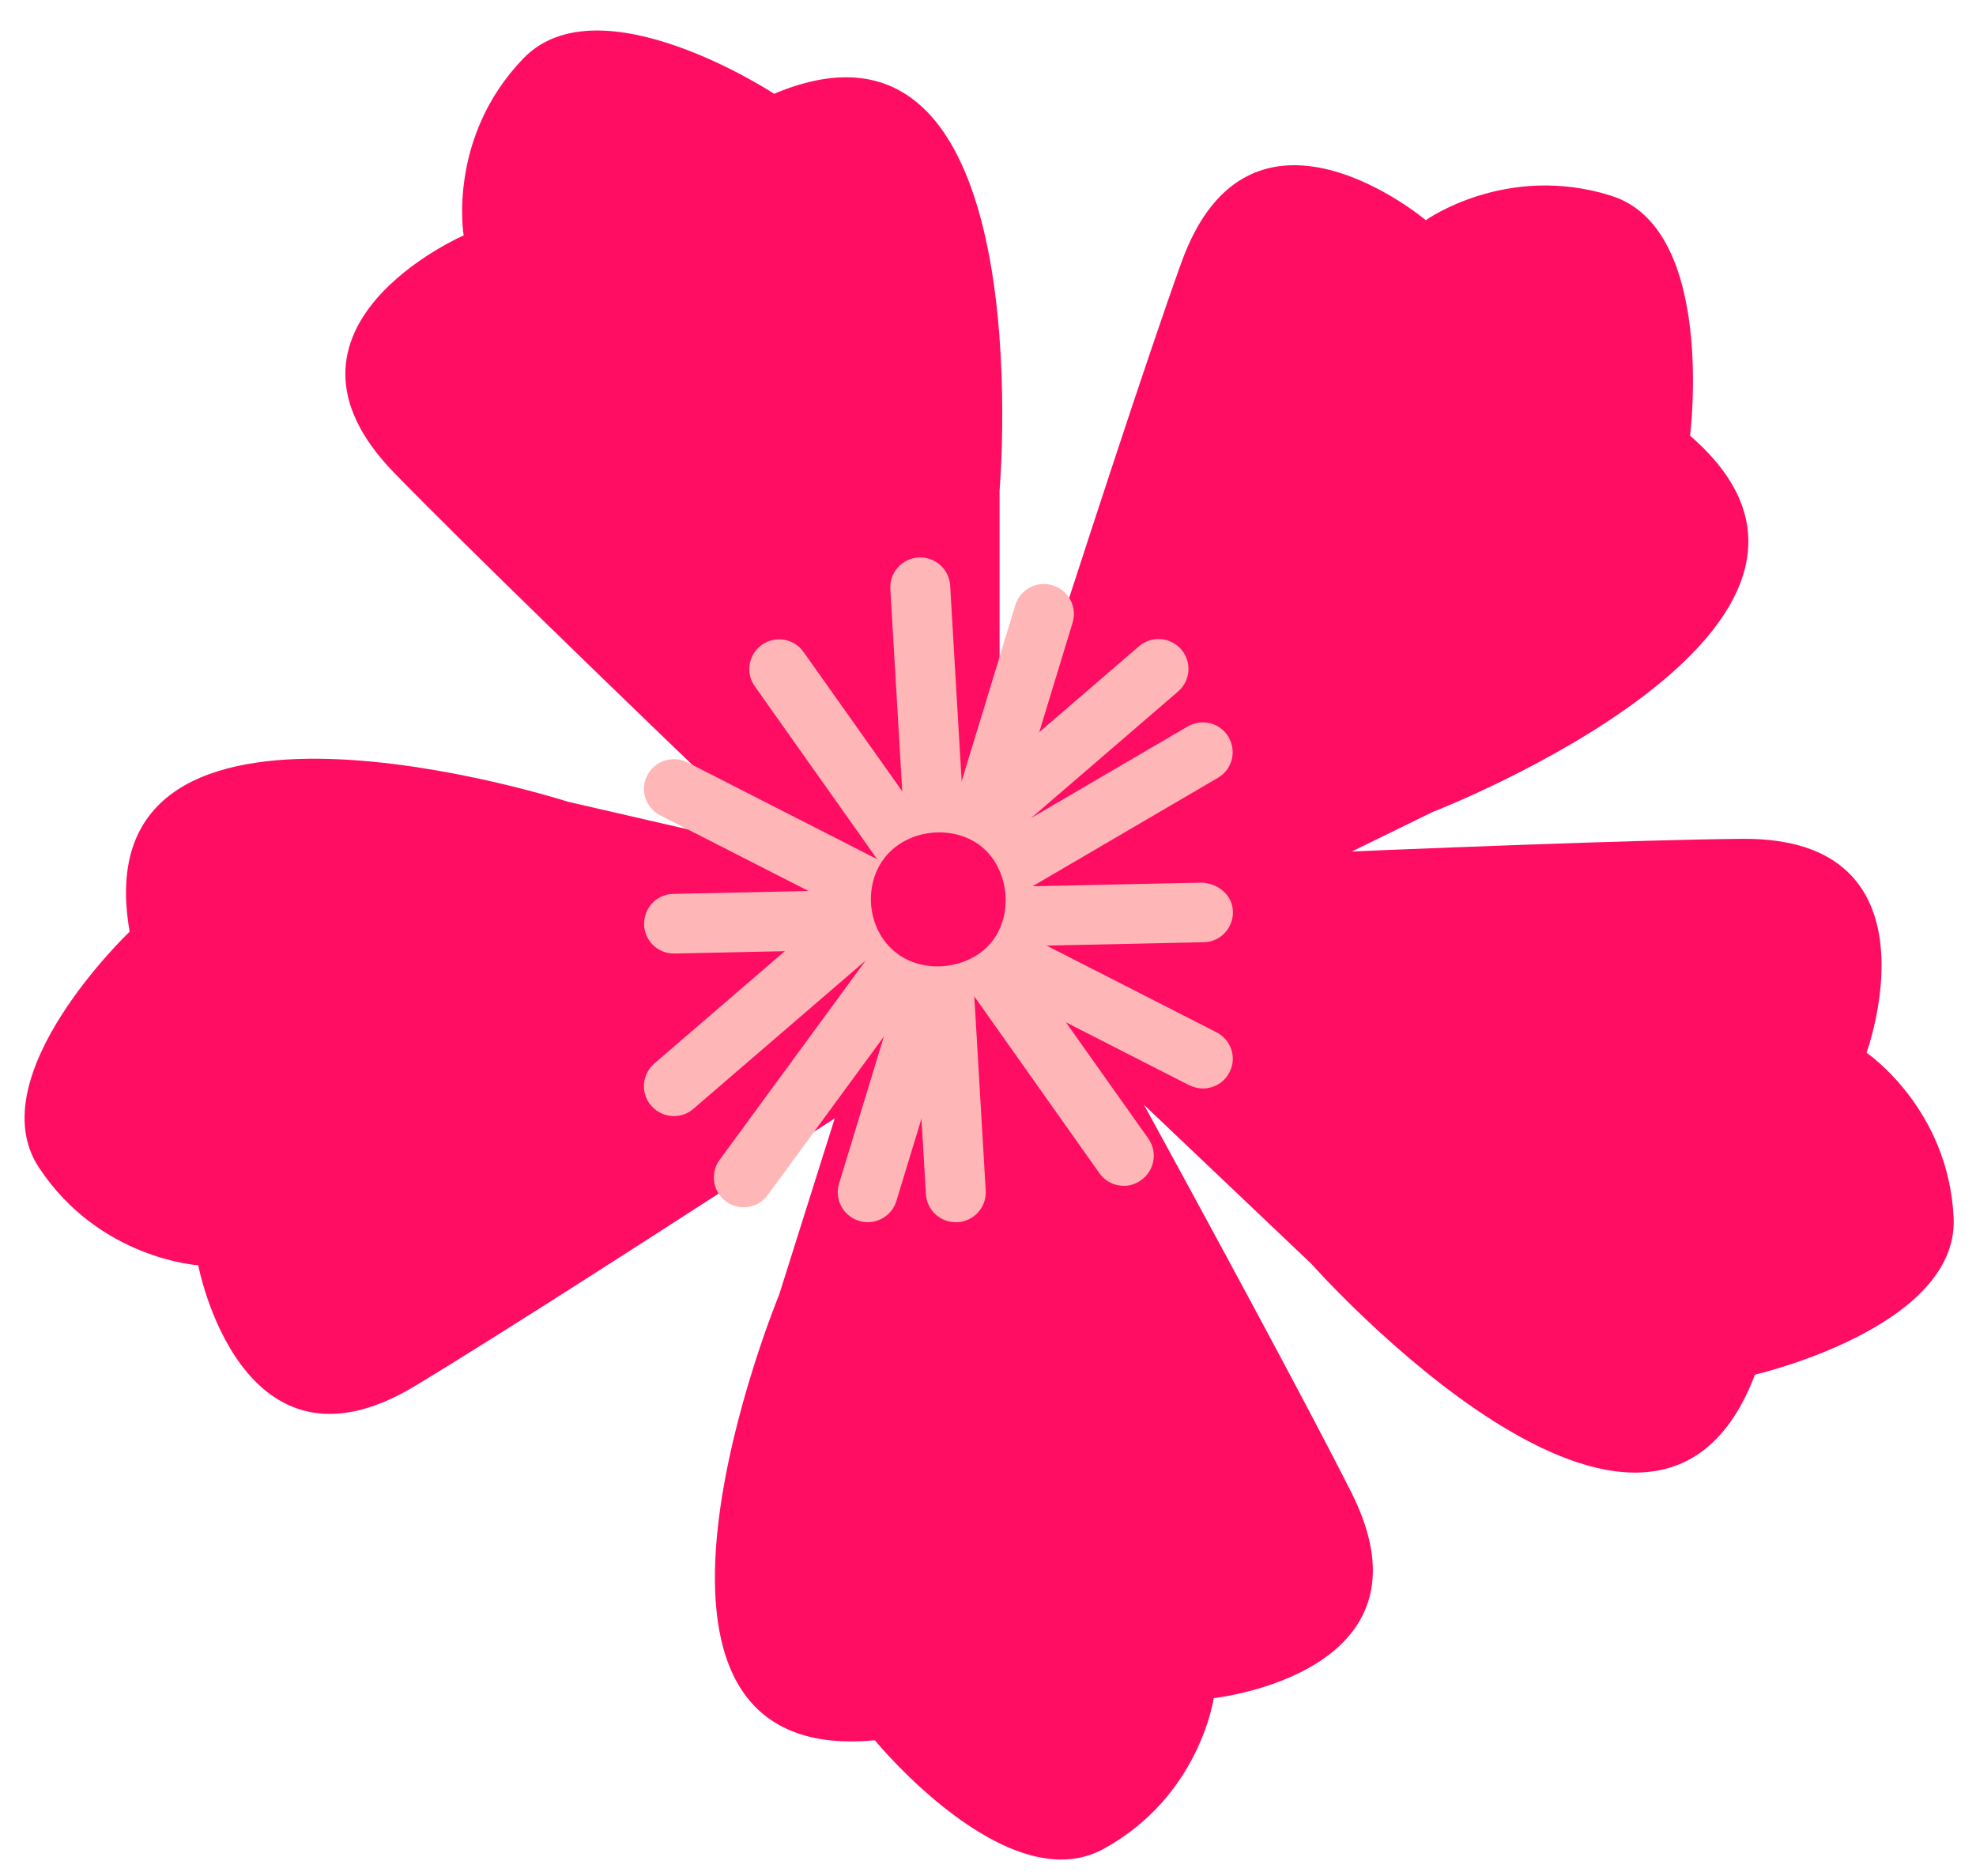
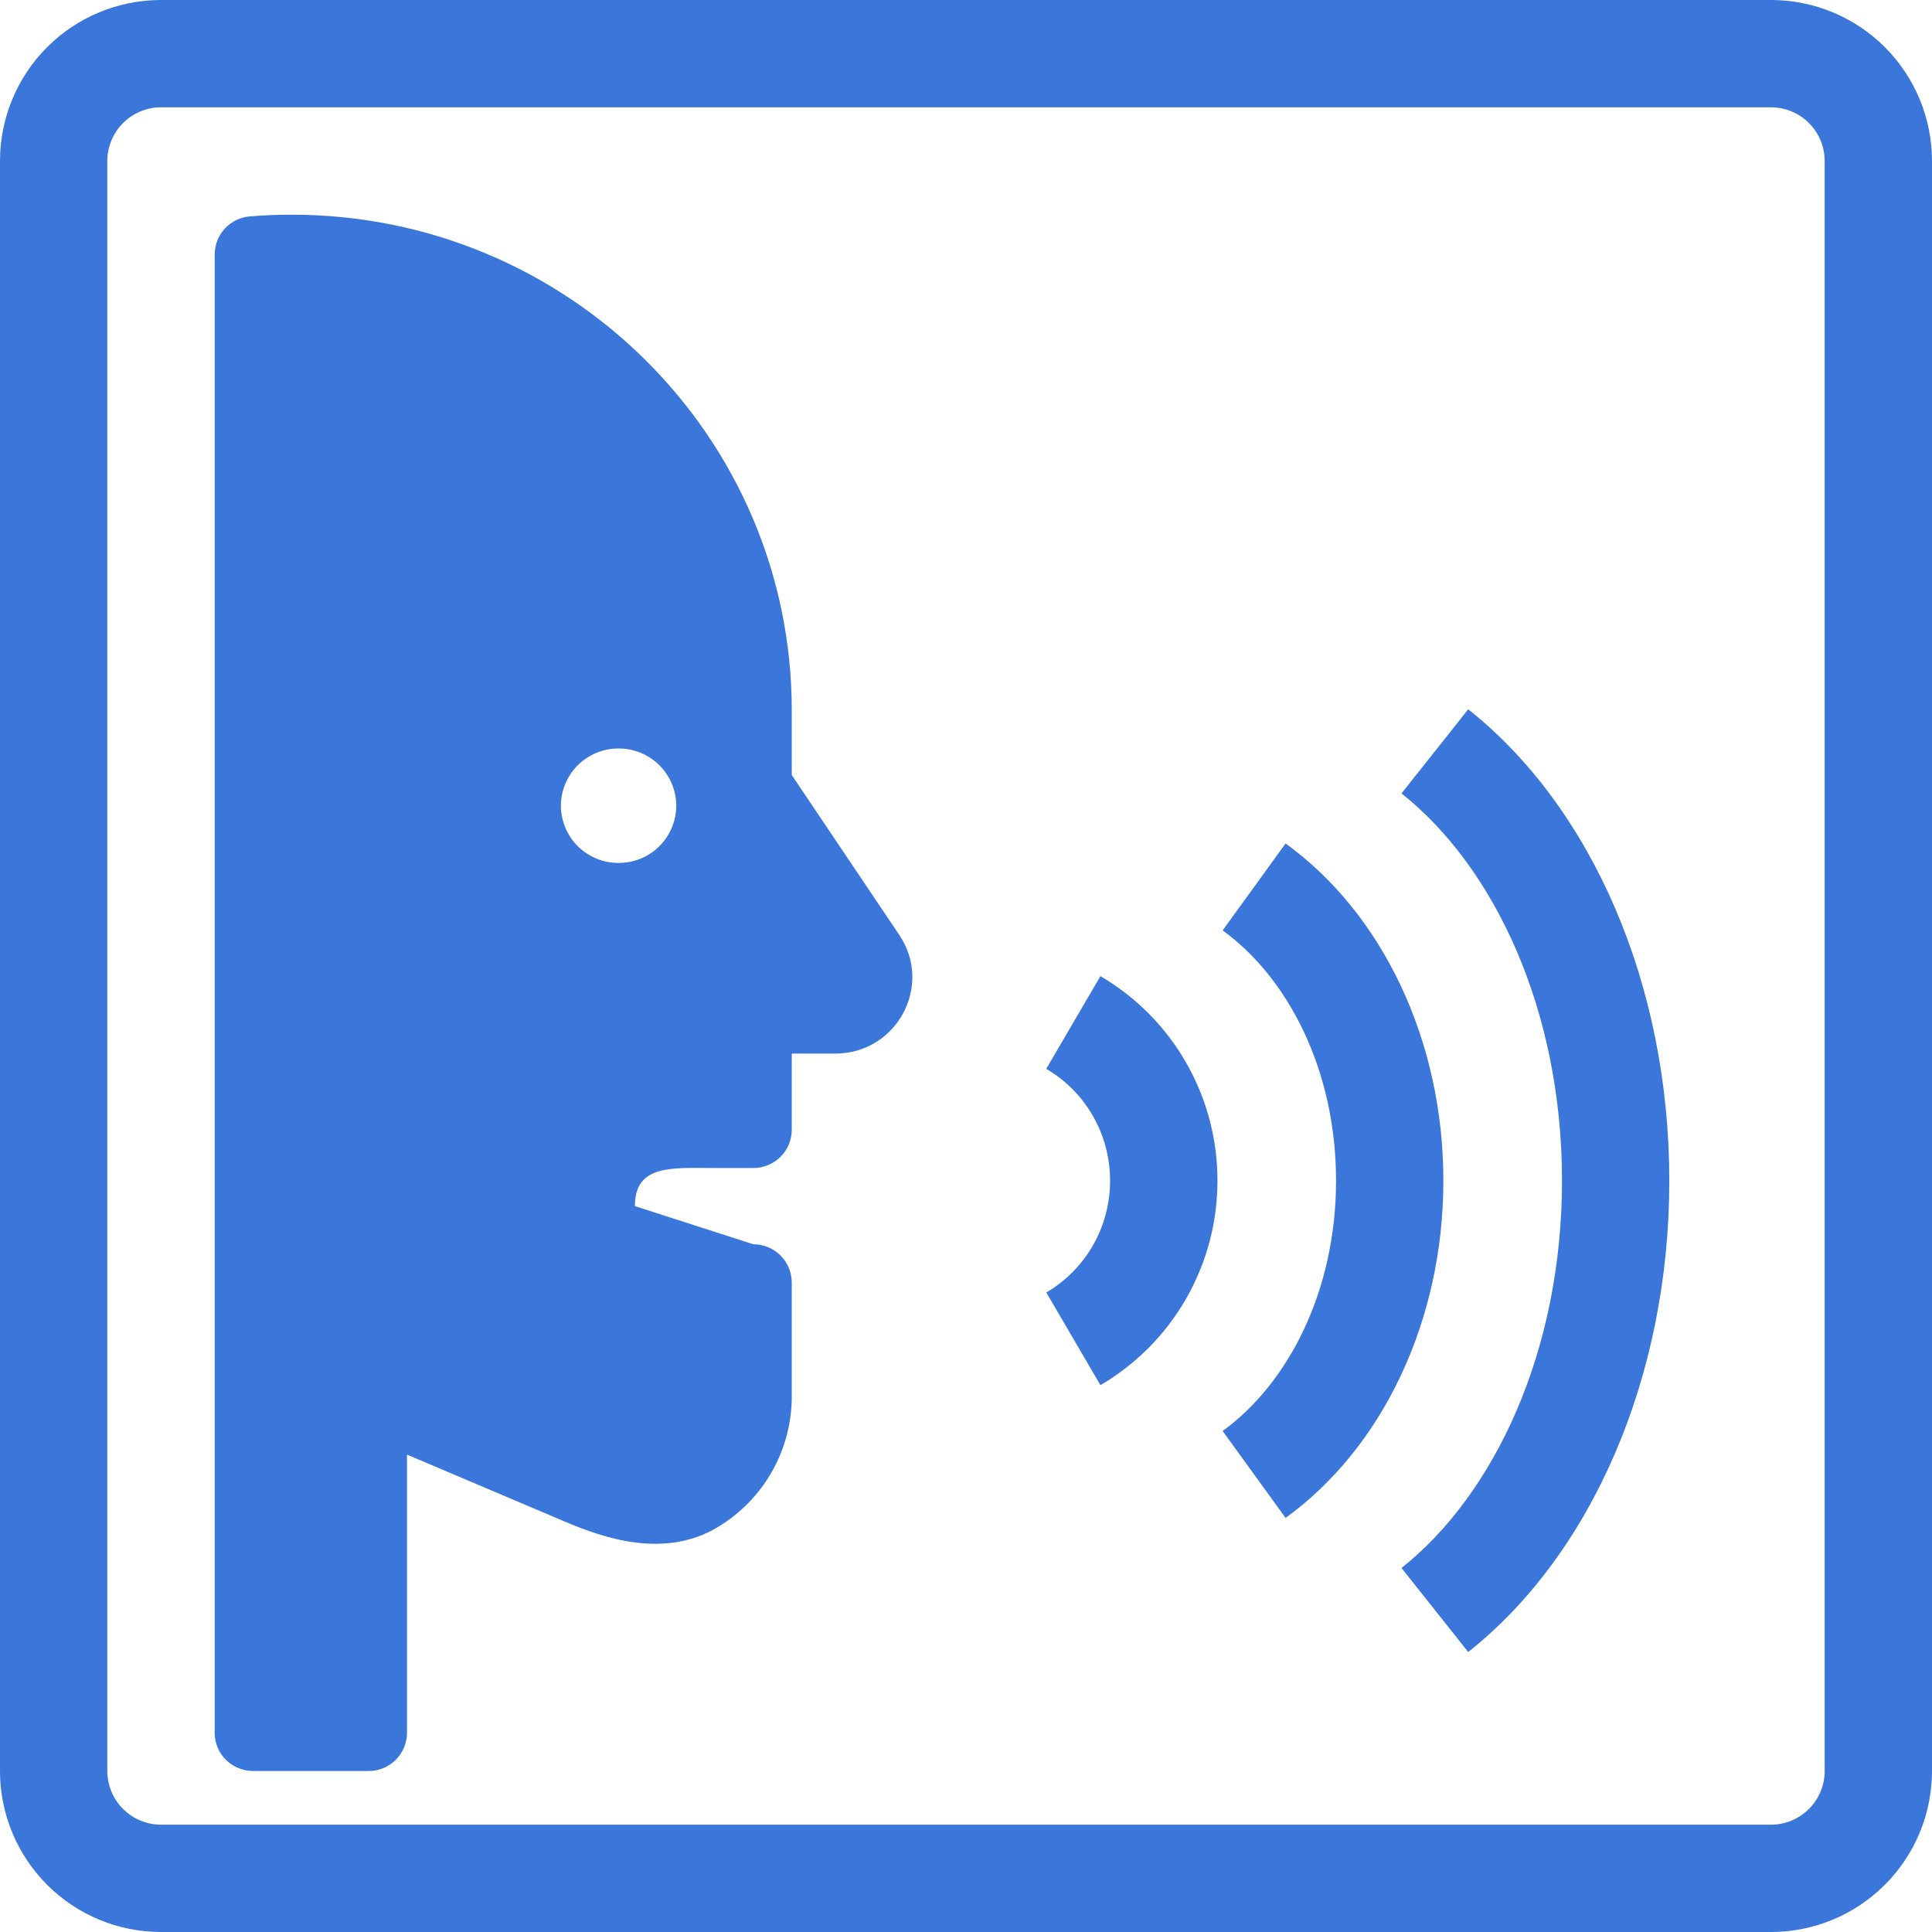
- <svg xmlns="http://www.w3.org/2000/svg" width="59" height="56" viewBox="0 0 59 56" fill="none">
-   <path d="M29.846 14.635C29.846 14.635 31.163 -0.589 23.114 2.799C23.114 2.799 17.9 -0.624 15.623 1.748C13.347 4.112 13.844 7.027 13.844 7.027C13.844 7.027 7.547 9.769 11.768 14.113C15.989 18.45 29.846 31.606 29.846 31.606V14.635Z" fill="#FF0C63" />
-   <path d="M42.765 24.244C42.765 24.244 57.063 18.718 50.462 13.006C50.462 13.006 51.249 6.834 48.11 5.844C44.972 4.854 42.572 6.573 42.572 6.573C42.572 6.573 37.323 2.146 35.274 7.837C33.226 13.528 27.48 31.722 27.48 31.722L42.765 24.244Z" fill="#FF0C63" />
-   <path d="M39.157 37.73C39.157 37.73 49.31 49.181 52.4 41.036C52.4 41.036 58.484 39.633 58.332 36.355C58.18 33.083 55.732 31.427 55.732 31.427C55.732 31.427 58.084 24.986 52.014 25.041C45.944 25.096 26.832 26.024 26.832 26.024L39.157 37.73Z" fill="#FF0C63" />
-   <path d="M23.266 38.644C23.266 38.644 17.424 52.775 26.121 51.951C26.121 51.951 30.066 56.769 32.949 55.195C35.833 53.614 36.239 50.693 36.239 50.693C36.239 50.693 43.075 49.957 40.35 44.555C37.626 39.152 28.37 22.457 28.37 22.457L23.266 38.644Z" fill="#FF0C63" />
-   <path d="M16.962 23.935C16.962 23.935 2.367 19.234 3.871 27.812C3.871 27.812 -0.647 32.108 1.16 34.85C2.967 37.592 5.919 37.771 5.919 37.771C5.919 37.771 7.188 44.507 12.382 41.38C17.576 38.252 33.55 27.75 33.55 27.75L16.962 23.935Z" fill="#FF0C63" />
-   <path d="M25.908 36.486C25.825 36.486 25.736 36.472 25.646 36.445C25.177 36.3 24.908 35.806 25.053 35.331L30.316 18.065C30.46 17.591 30.957 17.33 31.433 17.474C31.902 17.619 32.171 18.113 32.026 18.588L26.764 35.854C26.646 36.239 26.288 36.486 25.908 36.486Z" fill="#FFB6B6" />
-   <path d="M28.535 36.486C28.066 36.486 27.673 36.121 27.646 35.647L26.584 17.584C26.556 17.096 26.928 16.67 27.425 16.642C27.915 16.615 28.342 16.986 28.37 17.481L29.432 35.544C29.46 36.032 29.087 36.458 28.591 36.486C28.57 36.486 28.556 36.486 28.535 36.486Z" fill="#FFB6B6" />
-   <path d="M33.557 35.4C33.274 35.4 32.998 35.27 32.826 35.022L22.535 20.485C22.253 20.086 22.349 19.529 22.749 19.248C23.156 18.966 23.708 19.062 23.991 19.461L34.288 33.991C34.571 34.39 34.474 34.946 34.075 35.228C33.916 35.345 33.736 35.4 33.557 35.4Z" fill="#FFB6B6" />
-   <path d="M35.916 32.493C35.778 32.493 35.64 32.458 35.509 32.397L19.714 24.341C19.273 24.114 19.1 23.578 19.328 23.145C19.555 22.705 20.093 22.54 20.528 22.76L36.323 30.816C36.764 31.043 36.937 31.579 36.709 32.012C36.55 32.321 36.24 32.493 35.916 32.493Z" fill="#FFB6B6" />
-   <path d="M20.121 28.465C19.639 28.465 19.238 28.08 19.232 27.592C19.225 27.097 19.611 26.691 20.108 26.684L35.902 26.348C36.385 26.382 36.806 26.726 36.813 27.221C36.82 27.715 36.433 28.121 35.937 28.128L20.142 28.465C20.128 28.465 20.121 28.465 20.121 28.465Z" fill="#FFB6B6" />
-   <path d="M20.12 33.317C19.872 33.317 19.624 33.214 19.444 33.008C19.12 32.636 19.162 32.073 19.534 31.75L34.005 19.295C34.377 18.972 34.943 19.013 35.267 19.384C35.591 19.756 35.55 20.319 35.177 20.642L20.7 33.104C20.534 33.248 20.327 33.317 20.12 33.317Z" fill="#FFB6B6" />
-   <path d="M22.204 36.039C22.018 36.039 21.839 35.984 21.68 35.867C21.28 35.578 21.197 35.022 21.487 34.623L27.598 26.285L35.461 21.687C35.888 21.44 36.433 21.577 36.682 22.003C36.93 22.43 36.792 22.973 36.364 23.22L28.819 27.633L22.922 35.675C22.756 35.915 22.48 36.039 22.204 36.039Z" fill="#FFB6B6" />
-   <path d="M26.776 28.458C27.618 29.097 28.963 28.932 29.618 28.108C30.273 27.283 30.122 25.936 29.308 25.276C28.487 24.609 27.142 24.74 26.459 25.551C25.776 26.348 25.845 27.743 26.776 28.458Z" fill="#FF0C63" />
+ <svg xmlns="http://www.w3.org/2000/svg" width="60" height="60" viewBox="0 0 60 60" fill="none">
+   <path fill-rule="evenodd" clip-rule="evenodd" d="M55 3.333H5C4.558 3.333 4.134 3.509 3.821 3.821C3.509 4.134 3.333 4.558 3.333 5V55C3.333 55.442 3.509 55.866 3.821 56.178C4.134 56.491 4.558 56.667 5 56.667H55C55.442 56.667 55.866 56.491 56.178 56.178C56.491 55.866 56.667 55.442 56.667 55V5C56.667 4.558 56.491 4.134 56.178 3.821C55.866 3.509 55.442 3.333 55 3.333ZM5 0C3.674 0 2.402 0.527 1.464 1.464C0.527 2.402 0 3.674 0 5V55C0 56.326 0.527 57.598 1.464 58.535C2.402 59.473 3.674 60 5 60H55C56.326 60 57.598 59.473 58.535 58.535C59.473 57.598 60 56.326 60 55V5C60 3.674 59.473 2.402 58.535 1.464C57.598 0.527 56.326 0 55 0H5Z" fill="#3B76DA" />
+   <path fill-rule="evenodd" clip-rule="evenodd" d="M9.057 6.667C8.622 6.667 8.19 6.684 7.764 6.72C7.466 6.743 7.188 6.878 6.985 7.096C6.782 7.315 6.668 7.602 6.667 7.9V53.817C6.667 54.47 7.2 55 7.862 55H11.445C11.761 55.002 12.064 54.878 12.288 54.656C12.512 54.434 12.639 54.132 12.64 53.817V45.174L17.535 47.252C18.16 47.519 18.922 47.799 19.717 47.902C20.525 48.007 21.444 47.939 22.297 47.422C22.995 47.002 23.573 46.409 23.974 45.701C24.376 44.992 24.588 44.192 24.589 43.377V39.825C24.587 39.51 24.46 39.208 24.236 38.986C24.012 38.764 23.709 38.641 23.394 38.642L19.717 37.457C19.717 36.149 20.879 36.274 22.2 36.274H23.394C23.55 36.274 23.705 36.244 23.849 36.185C23.994 36.126 24.126 36.039 24.237 35.929C24.348 35.819 24.436 35.688 24.496 35.544C24.557 35.4 24.588 35.245 24.589 35.089V32.72H25.939C27.849 32.72 28.987 30.612 27.929 29.037L24.589 24.07V22.062C24.589 13.56 17.635 6.667 9.055 6.667M21.002 25.022C21.001 25.256 20.954 25.488 20.863 25.704C20.773 25.921 20.641 26.117 20.474 26.282C20.308 26.447 20.111 26.577 19.894 26.666C19.677 26.755 19.445 26.8 19.21 26.799C18.976 26.8 18.744 26.755 18.527 26.666C18.31 26.577 18.113 26.447 17.946 26.282C17.78 26.117 17.648 25.921 17.557 25.704C17.467 25.488 17.419 25.256 17.419 25.022C17.419 24.788 17.467 24.556 17.557 24.34C17.648 24.123 17.78 23.927 17.946 23.762C18.113 23.597 18.31 23.467 18.527 23.378C18.744 23.289 18.976 23.244 19.21 23.245C19.445 23.244 19.677 23.289 19.894 23.378C20.111 23.467 20.308 23.597 20.474 23.762C20.641 23.927 20.773 24.123 20.863 24.34C20.954 24.556 21.001 24.788 21.002 25.022ZM32.494 40.14C33.099 39.785 33.599 39.277 33.947 38.668C34.294 38.058 34.476 37.368 34.474 36.667C34.474 35.179 33.675 33.884 32.492 33.194L34.175 30.315C35.283 30.964 36.202 31.892 36.839 33.007C37.477 34.121 37.811 35.383 37.809 36.667C37.811 37.951 37.476 39.212 36.839 40.326C36.201 41.441 35.283 42.368 34.175 43.017L32.494 40.14ZM41.492 36.667C41.492 33.222 39.992 30.357 37.97 28.895L39.925 26.195C42.937 28.374 44.825 32.315 44.825 36.667C44.825 41.017 42.937 44.96 39.925 47.14L37.97 44.44C39.992 42.977 41.492 40.112 41.492 36.667Z" fill="#3B76DA" />
+   <path fill-rule="evenodd" clip-rule="evenodd" d="M43.525 48.695C46.402 46.413 48.509 41.968 48.509 36.667C48.509 31.365 46.402 26.92 43.525 24.64L45.597 22.028C49.434 25.07 51.842 30.575 51.842 36.667C51.842 42.76 49.434 48.263 45.597 51.305L43.525 48.695Z" fill="#3B76DA" />
</svg>
